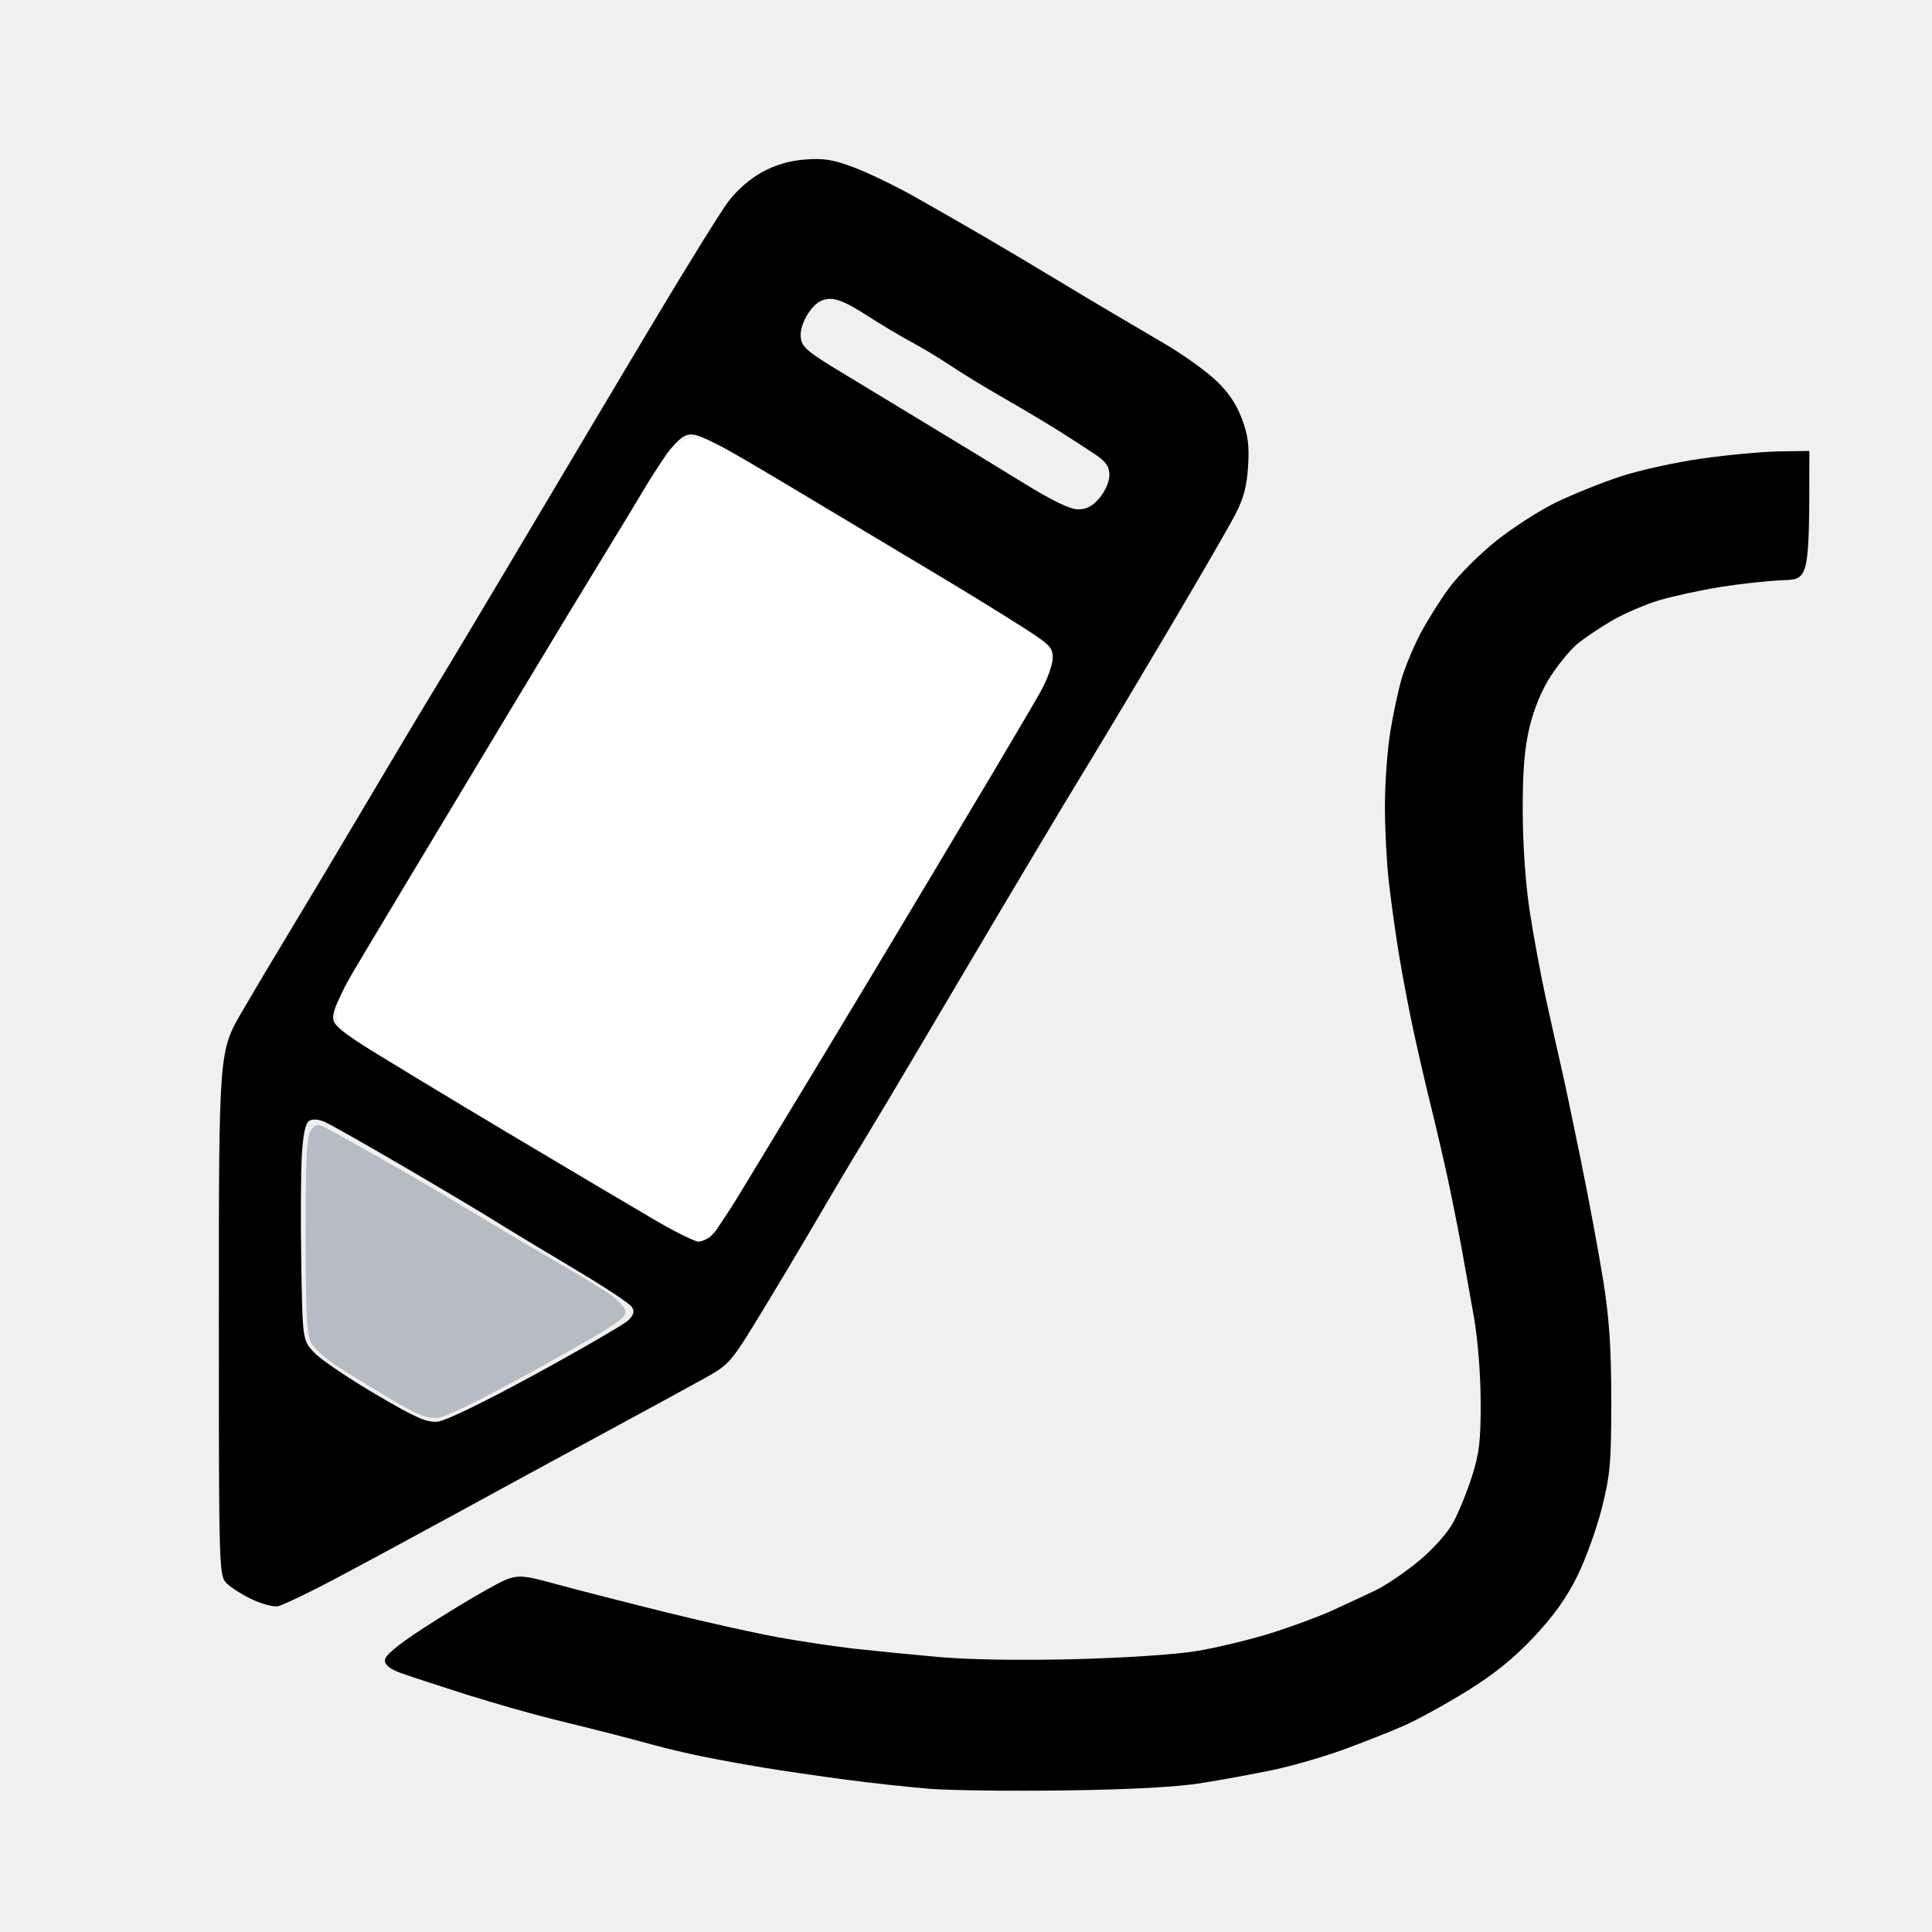
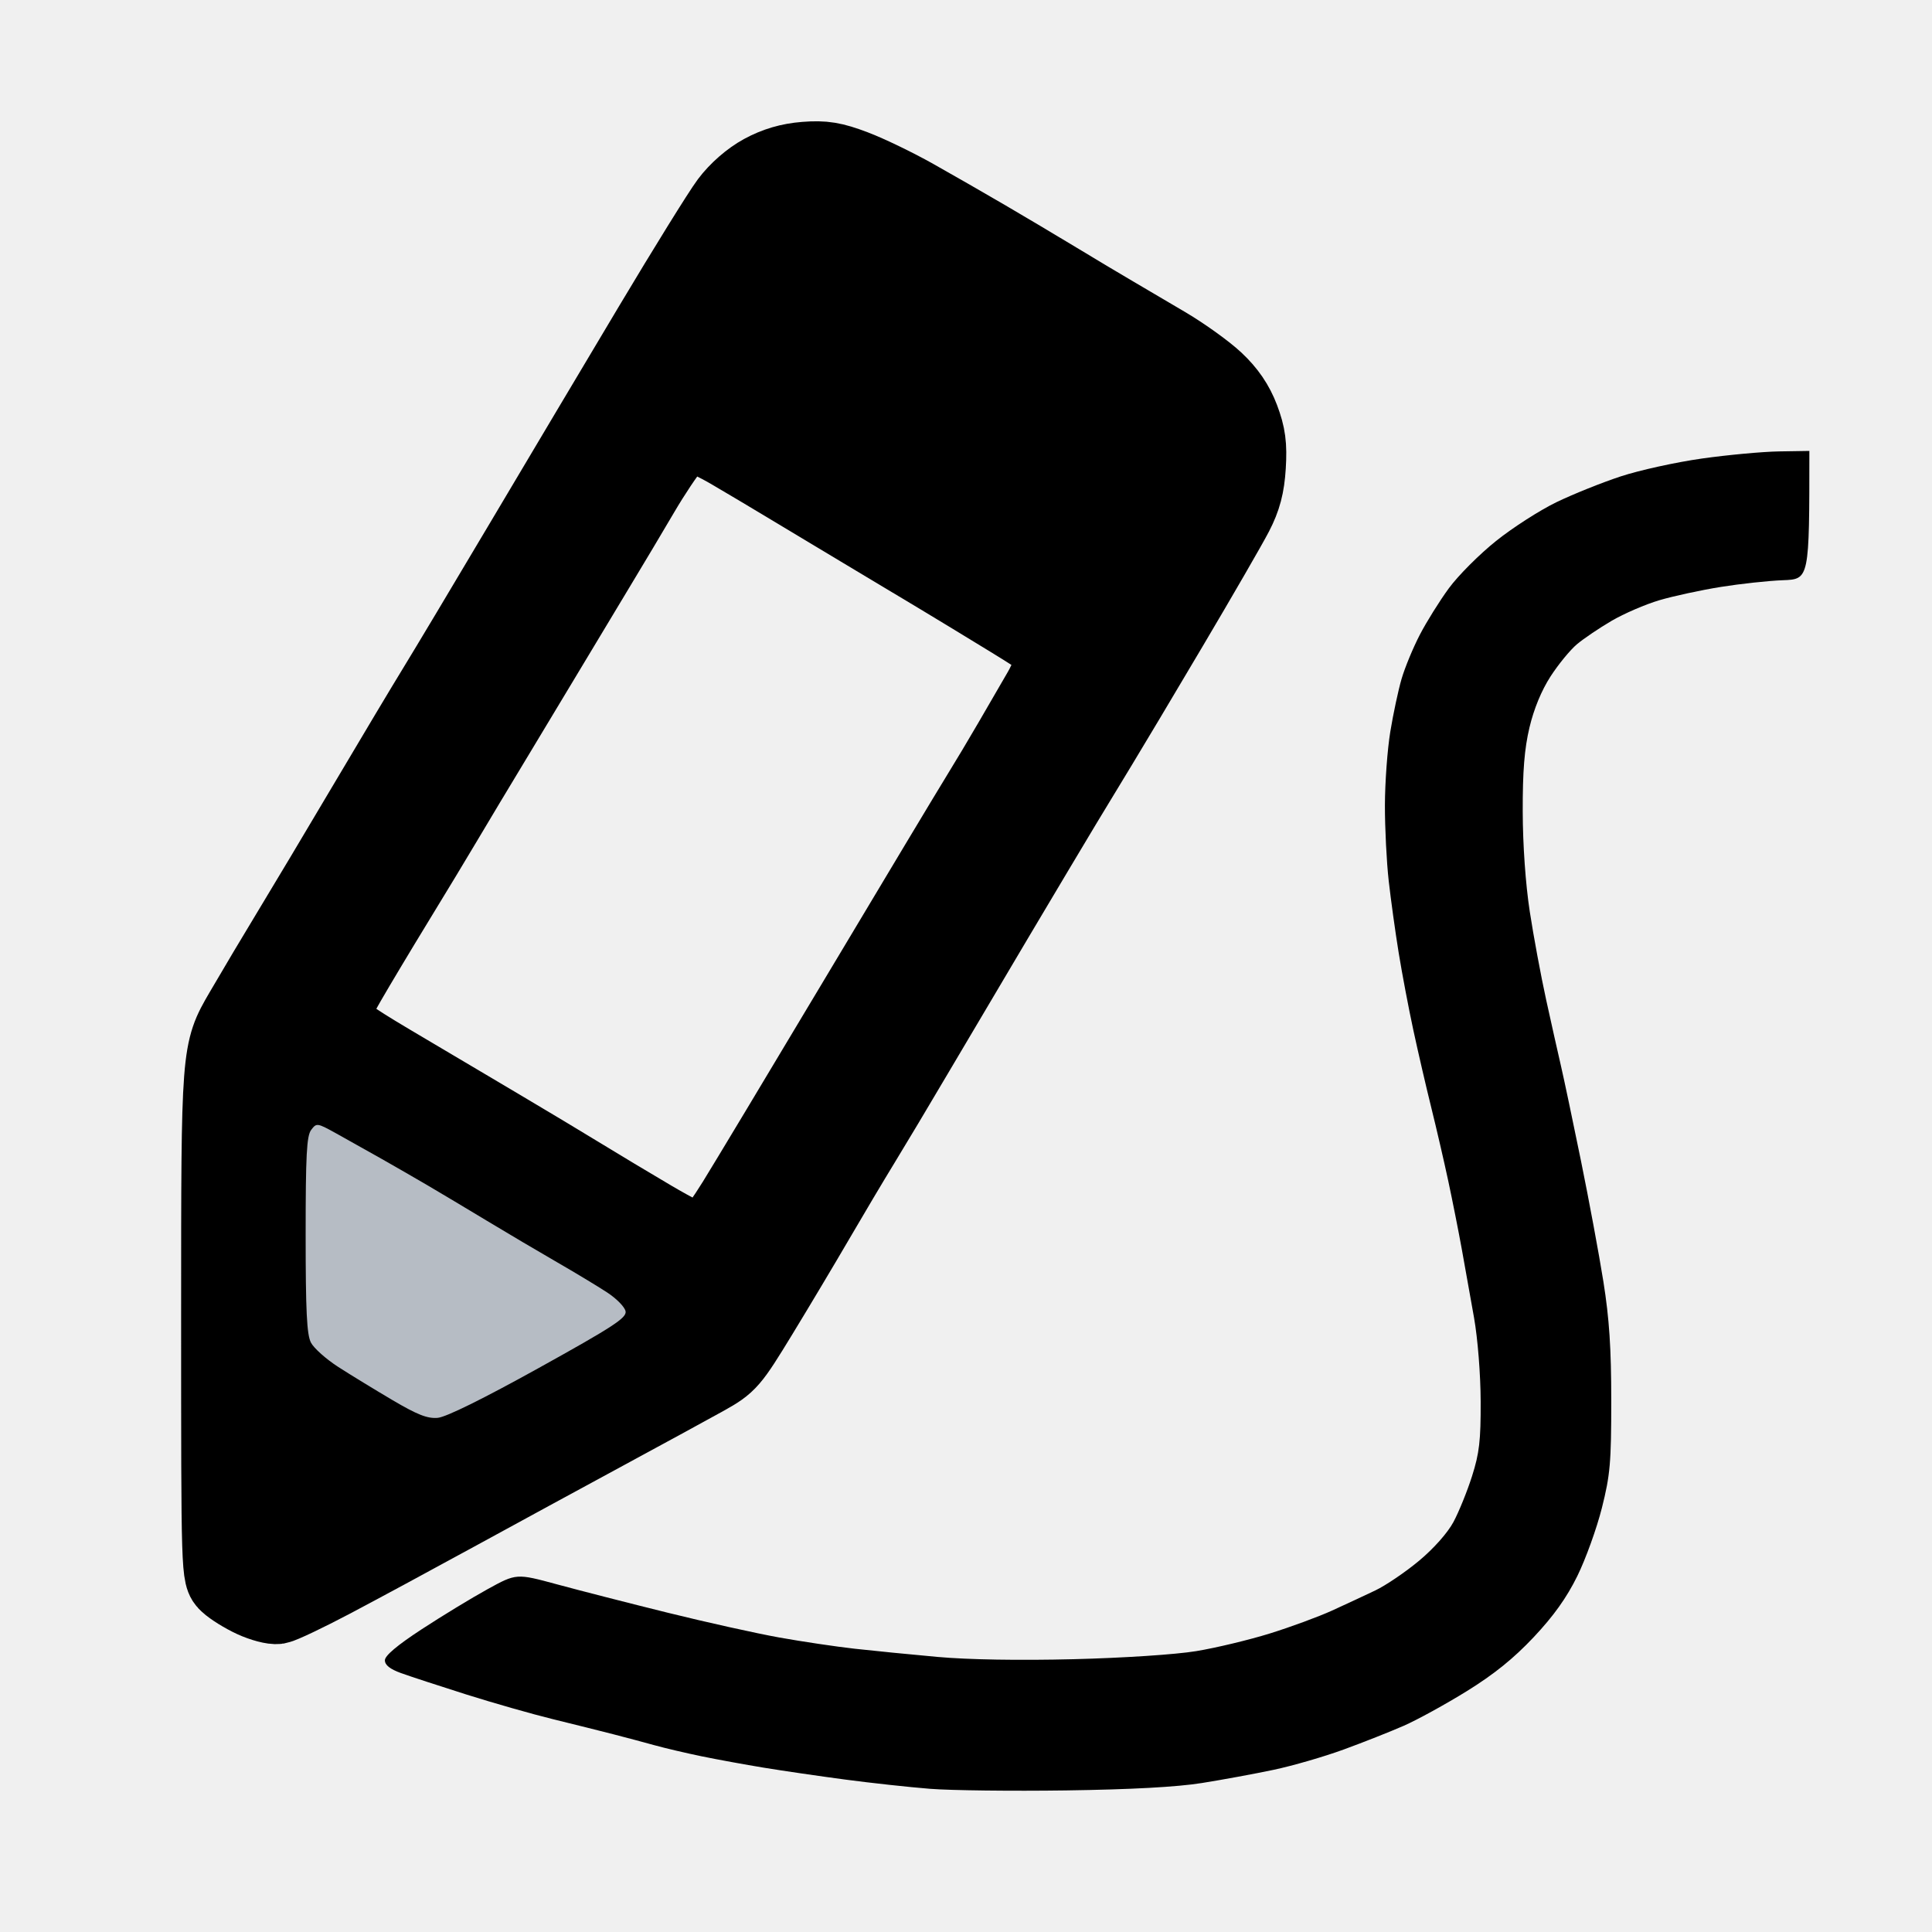
- <svg xmlns="http://www.w3.org/2000/svg" width="512" height="512" viewBox="0 0 512 512">
-   <path id="Shape" fill="#000000" fill-rule="evenodd" stroke="none" d="M 73.574 425.687 C 72.433 425.875 69.475 425.095 67 423.952 C 64.525 422.81 61.487 420.925 60.25 419.764 C 58 417.651 58 417.651 58 348.145 C 58 278.638 58 278.638 64.152 268.069 C 67.536 262.256 73.314 252.55 76.991 246.5 C 80.669 240.45 89.671 225.375 96.996 213 C 104.32 200.625 112.662 186.675 115.534 182 C 118.405 177.325 128.697 160.12 138.406 143.767 C 148.115 127.415 163.518 101.54 172.635 86.267 C 181.752 70.995 190.896 56.245 192.957 53.49 C 195.255 50.416 198.736 47.373 201.965 45.616 C 205.548 43.666 209.186 42.599 213.364 42.274 C 218.336 41.886 220.809 42.292 226.405 44.411 C 230.203 45.85 237.403 49.33 242.405 52.144 C 247.407 54.958 255.775 59.757 261 62.807 C 266.225 65.858 274.775 70.941 280 74.104 C 285.225 77.267 292.061 81.35 295.192 83.177 C 298.322 85.005 304.594 88.698 309.128 91.385 C 313.663 94.071 319.525 98.282 322.155 100.742 C 325.42 103.796 327.612 107.003 329.067 110.857 C 330.739 115.287 331.103 118.018 330.761 123.561 C 330.437 128.805 329.575 132.072 327.412 136.256 C 325.811 139.354 318.024 152.827 310.109 166.195 C 302.194 179.563 293.869 193.521 291.609 197.214 C 289.349 200.906 284.986 208.106 281.912 213.214 C 278.839 218.321 270.711 231.95 263.851 243.5 C 256.99 255.05 247.4 271.25 242.539 279.5 C 237.679 287.75 231.36 298.325 228.498 303 C 225.637 307.675 220.191 316.829 216.398 323.343 C 212.604 329.856 205.89 341.105 201.479 348.34 C 193.757 361.004 193.215 361.63 186.979 365.109 C 183.415 367.097 171.621 373.526 160.769 379.396 C 149.917 385.267 131.917 395.057 120.769 401.152 C 109.621 407.248 94.908 415.184 88.074 418.79 C 81.24 422.395 74.715 425.499 73.574 425.687 Z M 116 376.754 C 118.096 376.544 128.525 371.475 142 364.118 C 154.375 357.361 165.394 350.965 166.486 349.903 C 167.981 348.45 168.22 347.572 167.452 346.355 C 166.891 345.466 160.148 341.003 152.466 336.437 C 144.785 331.872 135.35 326.169 131.5 323.765 C 127.65 321.36 116.454 314.692 106.62 308.947 C 96.786 303.201 87.533 297.971 86.059 297.324 C 84.418 296.604 82.82 296.493 81.939 297.037 C 80.958 297.643 80.341 300.481 80 305.961 C 79.725 310.38 79.653 323.273 79.84 334.612 C 80.181 355.227 80.181 355.227 83.34 358.519 C 85.078 360.329 92.35 365.252 99.5 369.459 C 110.254 375.786 113.105 377.046 116 376.754 Z M 184.98 329 C 185.881 329 187.322 328.438 188.184 327.75 C 189.045 327.062 191.987 322.9 194.721 318.5 C 197.456 314.1 212.197 289.575 227.48 264 C 242.763 238.425 257.119 214.503 259.384 210.841 C 261.648 207.178 265.525 200.688 268 196.418 C 270.475 192.147 273.957 186.144 275.738 183.077 C 277.523 180.002 278.982 176.072 278.988 174.318 C 278.999 171.336 278.294 170.704 267.75 164.241 C 261.562 160.448 253.125 155.321 249 152.847 C 244.875 150.372 235.755 144.907 228.733 140.702 C 221.711 136.497 212.486 130.958 208.233 128.393 C 203.98 125.828 197.372 121.899 193.548 119.662 C 189.725 117.425 185.418 115.421 183.978 115.21 C 181.98 114.917 180.645 115.64 178.339 118.267 C 176.677 120.16 172.97 125.711 170.101 130.604 C 167.231 135.497 162.067 144.16 158.624 149.855 C 155.18 155.551 149.635 164.776 146.299 170.355 C 142.964 175.935 136.29 187.025 131.468 195 C 126.646 202.975 120.571 213.1 117.968 217.5 C 115.364 221.9 109.518 231.575 104.977 239 C 100.435 246.425 94.709 255.988 92.252 260.252 C 88.992 265.909 87.948 268.657 88.391 270.42 C 88.845 272.231 92.63 274.99 103.492 281.43 C 111.464 286.156 124.177 293.687 131.743 298.165 C 139.309 302.642 149.325 308.65 154 311.516 C 158.675 314.382 167.189 319.489 172.921 322.864 C 178.653 326.239 184.079 329 184.98 329 Z M 285.661 134.978 C 287.979 134.994 289.513 134.18 291.411 131.923 C 292.908 130.144 294 127.61 294 125.914 C 294 123.644 293.152 122.405 290.25 120.435 C 288.188 119.035 283.72 116.145 280.323 114.014 C 276.925 111.882 270.4 107.999 265.823 105.385 C 261.245 102.77 255.025 98.976 252 96.954 C 248.975 94.932 244.25 92.081 241.5 90.62 C 238.75 89.158 233.35 85.931 229.5 83.449 C 224.477 80.209 221.662 79.015 219.532 79.217 C 217.433 79.417 215.882 80.515 214.235 82.968 C 212.798 85.107 212.02 87.555 212.203 89.358 C 212.457 91.856 213.807 93.078 221.5 97.77 C 226.45 100.79 237.025 107.197 245 112.008 C 252.975 116.819 264.675 123.951 271 127.856 C 278.807 132.676 283.515 134.963 285.661 134.978 Z" />
+ <svg xmlns="http://www.w3.org/2000/svg" width="512" height="512" viewBox="0 0 512 512" version="1.1" id="svg1">
+   <defs id="defs1" />
+   <path id="Shape" fill="#000000" fill-rule="evenodd" stroke="none" d="M 73.574 425.687 C 72.433 425.875 69.475 425.095 67 423.952 C 64.525 422.81 61.487 420.925 60.25 419.764 C 58 417.651 58 417.651 58 348.145 C 58 278.638 58 278.638 64.152 268.069 C 67.536 262.256 73.314 252.55 76.991 246.5 C 80.669 240.45 89.671 225.375 96.996 213 C 104.32 200.625 112.662 186.675 115.534 182 C 118.405 177.325 128.697 160.12 138.406 143.767 C 148.115 127.415 163.518 101.54 172.635 86.267 C 181.752 70.995 190.896 56.245 192.957 53.49 C 195.255 50.416 198.736 47.373 201.965 45.616 C 205.548 43.666 209.186 42.599 213.364 42.274 C 218.336 41.886 220.809 42.292 226.405 44.411 C 230.203 45.85 237.403 49.33 242.405 52.144 C 247.407 54.958 255.775 59.757 261 62.807 C 266.225 65.858 274.775 70.941 280 74.104 C 285.225 77.267 292.061 81.35 295.192 83.177 C 298.322 85.005 304.594 88.698 309.128 91.385 C 313.663 94.071 319.525 98.282 322.155 100.742 C 325.42 103.796 327.612 107.003 329.067 110.857 C 330.739 115.287 331.103 118.018 330.761 123.561 C 330.437 128.805 329.575 132.072 327.412 136.256 C 325.811 139.354 318.024 152.827 310.109 166.195 C 302.194 179.563 293.869 193.521 291.609 197.214 C 289.349 200.906 284.986 208.106 281.912 213.214 C 278.839 218.321 270.711 231.95 263.851 243.5 C 256.99 255.05 247.4 271.25 242.539 279.5 C 237.679 287.75 231.36 298.325 228.498 303 C 225.637 307.675 220.191 316.829 216.398 323.343 C 212.604 329.856 205.89 341.105 201.479 348.34 C 193.757 361.004 193.215 361.63 186.979 365.109 C 183.415 367.097 171.621 373.526 160.769 379.396 C 149.917 385.267 131.917 395.057 120.769 401.152 C 109.621 407.248 94.908 415.184 88.074 418.79 C 81.24 422.395 74.715 425.499 73.574 425.687 Z M 116 376.754 C 118.096 376.544 128.525 371.475 142 364.118 C 154.375 357.361 165.394 350.965 166.486 349.903 C 167.981 348.45 168.22 347.572 167.452 346.355 C 166.891 345.466 160.148 341.003 152.466 336.437 C 144.785 331.872 135.35 326.169 131.5 323.765 C 127.65 321.36 116.454 314.692 106.62 308.947 C 96.786 303.201 87.533 297.971 86.059 297.324 C 84.418 296.604 82.82 296.493 81.939 297.037 C 80.958 297.643 80.341 300.481 80 305.961 C 79.725 310.38 79.653 323.273 79.84 334.612 C 80.181 355.227 80.181 355.227 83.34 358.519 C 85.078 360.329 92.35 365.252 99.5 369.459 C 110.254 375.786 113.105 377.046 116 376.754 Z M 184.98 329 C 185.881 329 187.322 328.438 188.184 327.75 C 189.045 327.062 191.987 322.9 194.721 318.5 C 197.456 314.1 212.197 289.575 227.48 264 C 242.763 238.425 257.119 214.503 259.384 210.841 C 261.648 207.178 265.525 200.688 268 196.418 C 270.475 192.147 273.957 186.144 275.738 183.077 C 277.523 180.002 278.982 176.072 278.988 174.318 C 278.999 171.336 278.294 170.704 267.75 164.241 C 261.562 160.448 253.125 155.321 249 152.847 C 244.875 150.372 235.755 144.907 228.733 140.702 C 221.711 136.497 212.486 130.958 208.233 128.393 C 203.98 125.828 197.372 121.899 193.548 119.662 C 189.725 117.425 185.418 115.421 183.978 115.21 C 181.98 114.917 180.645 115.64 178.339 118.267 C 176.677 120.16 172.97 125.711 170.101 130.604 C 167.231 135.497 162.067 144.16 158.624 149.855 C 155.18 155.551 149.635 164.776 146.299 170.355 C 142.964 175.935 136.29 187.025 131.468 195 C 126.646 202.975 120.571 213.1 117.968 217.5 C 115.364 221.9 109.518 231.575 104.977 239 C 100.435 246.425 94.709 255.988 92.252 260.252 C 88.992 265.909 87.948 268.657 88.391 270.42 C 88.845 272.231 92.63 274.99 103.492 281.43 C 111.464 286.156 124.177 293.687 131.743 298.165 C 139.309 302.642 149.325 308.65 154 311.516 C 158.675 314.382 167.189 319.489 172.921 322.864 C 178.653 326.239 184.079 329 184.98 329 Z M 285.661 134.978 C 287.979 134.994 289.513 134.18 291.411 131.923 C 292.908 130.144 294 127.61 294 125.914 C 294 123.644 293.152 122.405 290.25 120.435 C 288.188 119.035 283.72 116.145 280.323 114.014 C 276.925 111.882 270.4 107.999 265.823 105.385 C 261.245 102.77 255.025 98.976 252 96.954 C 248.975 94.932 244.25 92.081 241.5 90.62 C 238.75 89.158 233.35 85.931 229.5 83.449 C 224.477 80.209 221.662 79.015 219.532 79.217 C 217.433 79.417 215.882 80.515 214.235 82.968 C 212.798 85.107 212.02 87.555 212.203 89.358 C 212.457 91.856 213.807 93.078 221.5 97.77 C 226.45 100.79 237.025 107.197 245 112.008 C 252.975 116.819 264.675 123.951 271 127.856 C 278.807 132.676 283.515 134.963 285.661 134.978 Z" style="stroke:#000000;stroke-opacity:1;stroke-width:20;stroke-dasharray:none" />
  <path id="path1" fill="#000000" fill-rule="evenodd" stroke="none" d="M 479.5 119.5 C 479.5 153.5 479.5 153.5 472.5 153.762 C 468.65 153.906 461.225 154.709 456 155.547 C 450.775 156.385 443.467 157.967 439.759 159.061 C 436.052 160.156 430.344 162.62 427.074 164.536 C 423.805 166.452 419.673 169.246 417.891 170.745 C 416.11 172.244 412.965 176.081 410.903 179.271 C 408.508 182.977 406.494 187.859 405.327 192.786 C 403.981 198.47 403.51 204.334 403.538 215.068 C 403.56 223.97 404.286 234.276 405.403 241.568 C 406.409 248.131 408.367 258.675 409.755 265 C 411.143 271.325 412.907 279.2 413.675 282.5 C 414.443 285.8 416.815 297.05 418.947 307.5 C 421.079 317.95 423.763 332.401 424.912 339.614 C 426.482 349.474 427 357.319 427 371.236 C 427 387.631 426.716 390.871 424.515 399.622 C 423.148 405.055 420.216 413.183 418 417.683 C 415.168 423.434 411.735 428.242 406.455 433.855 C 401.147 439.497 395.939 443.701 388.72 448.171 C 383.099 451.652 375.575 455.782 372 457.35 C 368.425 458.917 361.261 461.749 356.08 463.643 C 350.899 465.537 342.574 467.951 337.58 469.008 C 332.586 470.064 324 471.645 318.5 472.521 C 311.867 473.578 299.746 474.237 282.5 474.479 C 268.2 474.68 252 474.489 246.5 474.055 C 241 473.621 230.875 472.518 224 471.605 C 217.125 470.693 207.425 469.277 202.443 468.459 C 197.462 467.642 190.037 466.283 185.943 465.439 C 181.85 464.596 176.25 463.282 173.5 462.519 C 170.75 461.756 165.8 460.436 162.5 459.587 C 159.2 458.737 152 456.939 146.5 455.591 C 141 454.243 130.65 451.291 123.5 449.031 C 116.35 446.77 108.588 444.226 106.25 443.378 C 103.346 442.323 102 441.251 102 439.992 C 102 438.764 105.252 436.023 111.75 431.772 C 117.113 428.265 124.952 423.495 129.171 421.171 C 136.842 416.947 136.842 416.947 147.671 419.885 C 153.627 421.501 166.825 424.883 177 427.4 C 187.175 429.917 200.45 432.865 206.5 433.951 C 212.55 435.037 221.55 436.377 226.5 436.93 C 231.45 437.482 241.35 438.461 248.5 439.105 C 256.607 439.835 270.157 440.06 284.5 439.703 C 297.764 439.373 311.521 438.469 317 437.568 C 322.225 436.708 331 434.605 336.5 432.895 C 342 431.185 349.425 428.452 353 426.822 C 356.575 425.191 361.75 422.782 364.5 421.468 C 367.25 420.154 372.441 416.632 376.035 413.642 C 379.923 410.408 383.626 406.239 385.177 403.352 C 386.61 400.684 388.83 395.209 390.109 391.186 C 392.043 385.104 392.428 381.771 392.392 371.392 C 392.368 364.243 391.618 354.765 390.636 349.206 C 389.693 343.867 388.229 335.675 387.383 331 C 386.536 326.325 384.929 318.225 383.811 313 C 382.693 307.775 380.661 299 379.297 293.5 C 377.932 288 375.797 278.775 374.551 273 C 373.305 267.225 371.556 258 370.665 252.5 C 369.773 247 368.584 238.42 368.022 233.432 C 367.46 228.445 367.008 219.445 367.017 213.432 C 367.027 207.42 367.669 198.633 368.444 193.907 C 369.219 189.181 370.563 182.881 371.432 179.907 C 372.301 176.933 374.471 171.683 376.256 168.239 C 378.04 164.796 381.512 159.235 383.971 155.883 C 386.43 152.53 392.055 146.895 396.471 143.36 C 400.887 139.826 408.1 135.196 412.5 133.073 C 416.9 130.949 424.55 127.879 429.5 126.25 C 434.45 124.621 444.125 122.493 451 121.521 C 457.875 120.549 467.1 119.697 471.5 119.627 L 479.5 119.5 Z" />
  <path id="path2" fill="#B6BCC4" fill-rule="evenodd" stroke="none" d="M 116 375.743 C 113.271 375.979 110.628 374.943 104 371.035 C 99.325 368.279 92.867 364.331 89.65 362.262 C 86.432 360.193 83.17 357.285 82.4 355.8 C 81.306 353.689 81 347.452 81 327.241 C 81 306.115 81.267 301.027 82.461 299.441 C 83.891 297.541 84.035 297.562 89.211 300.427 C 92.12 302.036 97.425 305.011 101 307.037 C 104.575 309.063 110.101 312.246 113.28 314.11 C 116.459 315.975 123.533 320.2 129.002 323.5 C 134.47 326.8 142.838 331.745 147.598 334.489 C 152.359 337.233 158.334 340.837 160.877 342.498 C 163.445 344.177 165.63 346.426 165.794 347.561 C 166.04 349.277 162.373 351.662 142.794 362.521 C 128.028 370.71 118.219 375.55 116 375.743 Z" />
-   <path id="path3" fill="#ffffff" fill-rule="evenodd" stroke="none" d="M 185.256 329 C 184.244 329 179.61 326.806 174.958 324.125 C 170.306 321.444 152.325 310.803 135 300.477 C 117.675 290.152 100.35 279.633 96.5 277.102 C 90.25 272.993 89.471 272.125 89.232 269 C 89.03 266.368 90.048 263.64 93.338 258 C 95.745 253.875 114.914 221.925 135.937 187 C 156.96 152.075 175.408 121.925 176.932 120 C 179.127 117.228 180.521 116.438 183.631 116.203 C 187.108 115.941 189.902 117.306 208.029 128.128 C 219.288 134.85 238.175 146.155 250 153.251 C 261.825 160.346 273.075 167.4 275 168.926 C 277.099 170.59 278.627 172.762 278.816 174.351 C 279.007 175.943 277.795 179.496 275.781 183.251 C 273.937 186.688 254.256 219.779 232.044 256.788 C 209.833 293.796 190.633 325.183 189.378 326.538 C 188.122 327.892 186.268 329 185.256 329 Z" />
</svg>
